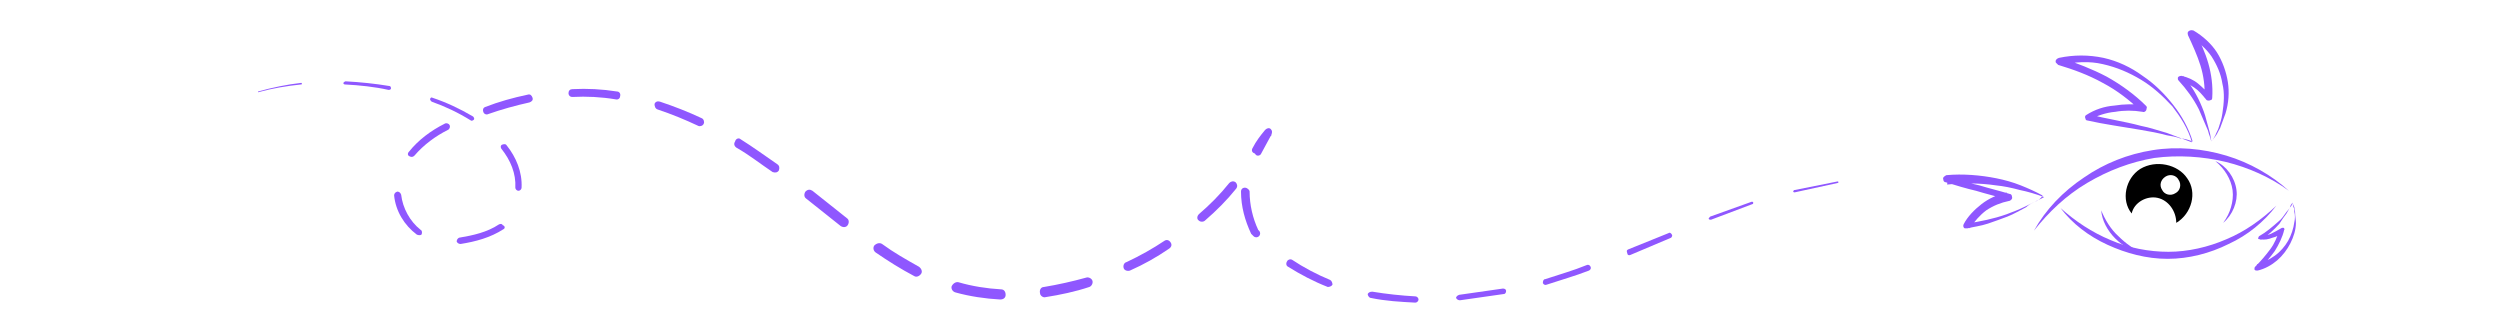
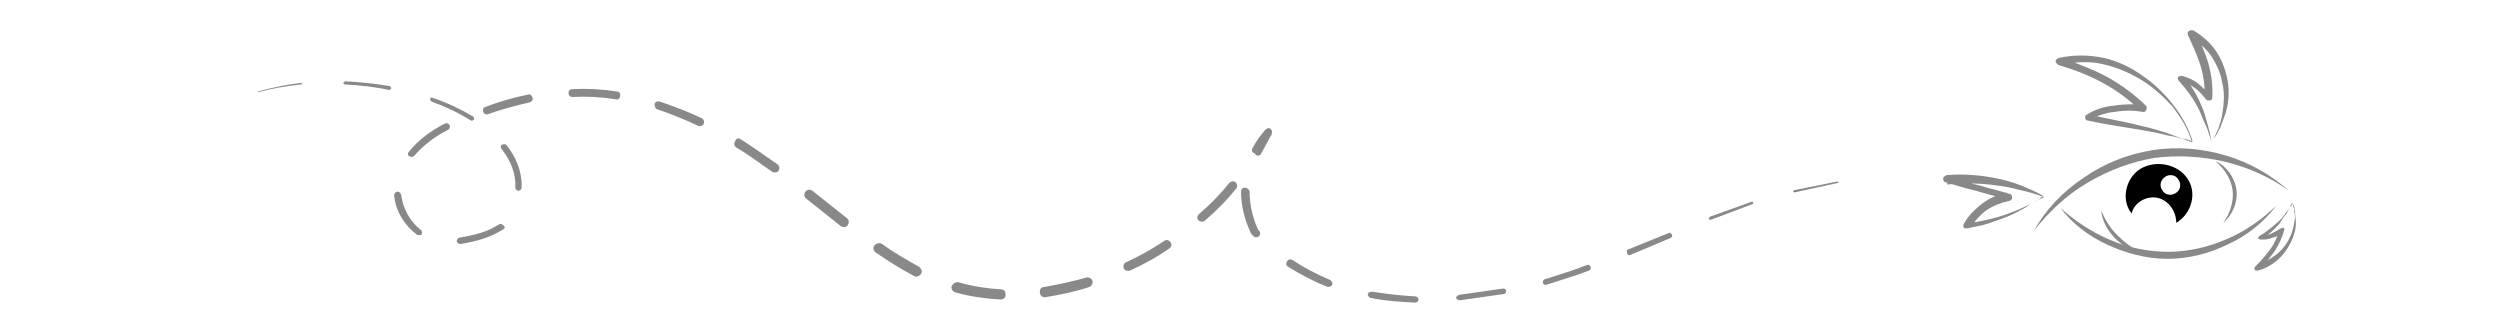
<svg xmlns="http://www.w3.org/2000/svg" version="1.1" id="Capa_1" x="0px" y="0px" viewBox="0 0 319.7 41.6" style="enable-background:new 0 0 319.7 41.6;" xml:space="preserve">
  <style type="text/css">
- 	.st0{fill:#8F57FF;}
+ 	.st0{fill:#898989;}
</style>
  <g>
    <g>
      <g>
        <g>
          <g>
            <path d="M279.7,22.8c-1.2-1.8-4-2.4-6-1.2c-1.9,1.2-2.5,4-1.1,5.7c0.3-1.4,1.9-2.3,3.3-2s2.4,1.7,2.4,3.2       C280.3,27.3,281,24.6,279.7,22.8z M278.2,24.7c-0.6,0.4-1.4,0.2-1.7-0.4c-0.4-0.6-0.2-1.3,0.4-1.7c0.6-0.4,1.4-0.2,1.7,0.4       C279,23.6,278.8,24.4,278.2,24.7z" />
          </g>
        </g>
        <g>
          <path class="st0" d="M286,24.3c0.2,1.5-0.5,3.2-1.7,4.2c0.5-0.7,0.8-1.3,1-2s0.3-1.4,0.2-2.2c-0.2-1.4-1-2.7-2.2-3.7      C284.7,21.2,285.8,22.7,286,24.3z" />
        </g>
        <g>
          <path class="st0" d="M270.5,30.5c-1-1-1.7-2.3-1.8-3.6c0.5,1.2,1.2,2.4,2.2,3.3c0.9,0.9,2,1.7,3.3,2.3      C272.8,32.2,271.5,31.5,270.5,30.5z" />
        </g>
        <g>
          <g>
            <path class="st0" d="M284.6,20.7c-2.9-0.7-6.1-0.9-9.1-0.5c-3,0.5-5.9,1.6-8.6,3.2s-4.9,3.7-6.8,6.1c1.5-2.7,3.7-5,6.4-6.8       c2.6-1.8,5.6-3,8.8-3.5c3.1-0.5,6.4-0.2,9.4,0.7s5.8,2.5,8,4.5C290.4,22.7,287.5,21.4,284.6,20.7z" />
          </g>
          <g>
            <path class="st0" d="M278.8,17.7c-0.5-0.2-1.1-0.3-1.7-0.4c-1.1-0.3-2.2-0.5-3.4-0.7c-2.3-0.4-4.6-0.7-6.8-1.2       c-0.1,0-0.2-0.1-0.2-0.2c-0.1-0.2-0.1-0.4,0.1-0.5l0,0c1.1-0.7,2.3-1.1,3.6-1.2c1.2-0.2,2.5-0.2,3.8-0.1l-0.4,0.8       c-1.5-1.4-3-2.6-4.9-3.6c-1.8-1-3.7-1.7-5.7-2.3l0,0c-0.1-0.1-0.2-0.2-0.3-0.3c-0.1-0.3,0.1-0.5,0.4-0.6c1.9-0.4,3.8-0.4,5.7,0       c1.8,0.4,3.5,1.2,5,2.3c1.5,1,2.8,2.3,3.9,3.7s2,3,2.5,4.7C279.9,17.9,279.3,17.7,278.8,17.7z M277.8,13.6       c-1.2-1.3-2.5-2.5-4-3.4s-3.1-1.6-4.9-2c-1.7-0.4-3.5-0.3-5.3,0.1V7.4c2,0.7,3.9,1.4,5.8,2.4c1.8,1,3.6,2.3,5,3.7l0,0       c0.1,0.1,0.2,0.2,0.1,0.4c0,0.3-0.3,0.5-0.5,0.4c-1.2-0.2-2.4-0.2-3.5,0c-1.2,0.1-2.3,0.5-3.3,1l-0.1-0.7       c2.2,0.6,4.5,0.9,6.7,1.5c1.1,0.2,2.2,0.6,3.3,0.9c0.5,0.2,1.1,0.4,1.6,0.6c0.6,0.2,1,0.4,1.6,0.6       C279.8,16.4,278.8,14.9,277.8,13.6z" />
          </g>
          <g>
            <path class="st0" d="M282.5,17.2c-0.1-0.4-0.2-0.7-0.4-1.1c-0.3-0.7-0.6-1.4-0.9-2.1c-0.7-1.4-1.6-2.6-2.6-3.7       c-0.1-0.1-0.1-0.2-0.1-0.3c0-0.2,0.2-0.3,0.5-0.3l0,0c0.8,0.2,1.5,0.5,2.1,1s1.1,1,1.6,1.6l-0.8,0.2c0.1-1.4-0.1-2.8-0.5-4.1       s-1-2.6-1.6-3.9c0-0.1-0.1-0.3,0-0.4c0.1-0.2,0.4-0.3,0.7-0.2c1.2,0.7,2.3,1.7,3,2.8s1.2,2.5,1.4,3.8c0.2,1.3,0.1,2.7-0.3,4       c-0.2,0.6-0.5,1.3-0.7,1.9c-0.2,0.3-0.3,0.6-0.5,0.9s-0.4,0.5-0.6,0.8C282.7,17.9,282.6,17.4,282.5,17.2z M283.3,17.3       c0.1-0.3,0.3-0.6,0.4-0.9c0.2-0.6,0.4-1.2,0.5-1.9c0.2-1.3,0.3-2.6,0-3.8c-0.2-1.3-0.7-2.4-1.4-3.5c-0.7-1-1.7-1.9-2.8-2.5       l0.7-0.6c0.7,1.3,1.3,2.6,1.7,4s0.6,2.9,0.5,4.4l0,0c0,0.2-0.1,0.3-0.2,0.3c-0.2,0.1-0.5,0.1-0.6-0.1c-0.5-0.6-0.9-1.1-1.5-1.5       s-1.2-0.7-1.8-0.9l0.4-0.6c1,1.2,1.8,2.5,2.4,4c0.3,0.7,0.5,1.4,0.7,2.2c0.1,0.4,0.2,0.7,0.3,1.1s0.1,0.7,0.2,1.1       C283,17.9,283.1,17.6,283.3,17.3z" />
          </g>
          <g>
            <path class="st0" d="M293.2,25.9c0,0.2,0.1,0.4,0.2,0.6c0,0.2,0.1,0.4,0.1,0.7c0,0.4,0.1,0.9,0.1,1.3c0,0.9-0.3,1.8-0.7,2.6       c-0.4,0.8-1,1.6-1.7,2.2s-1.6,1.1-2.5,1.3c-0.2,0-0.4,0-0.4-0.2c0-0.1,0-0.2,0.1-0.3c0.7-0.7,1.3-1.4,1.9-2.2s0.9-1.6,1.2-2.5       l0.5,0.3c-0.4,0.3-0.9,0.6-1.4,0.7c-0.5,0.2-1,0.3-1.6,0.2l0,0c-0.2,0-0.3-0.1-0.2-0.2c0-0.1,0.1-0.2,0.1-0.2       c0.9-0.5,1.7-1.2,2.5-1.9c0.4-0.3,0.7-0.8,1-1.2c0.2-0.2,0.3-0.4,0.5-0.6C292.8,26.4,293,26.1,293.2,25.9z M293.2,25.9       c-0.1,0.3-0.2,0.5-0.4,0.7c-0.1,0.2-0.3,0.5-0.4,0.7c-0.3,0.4-0.6,0.8-0.9,1.3c-0.7,0.8-1.5,1.5-2.4,2.1l-0.1-0.5       c0.5,0,0.9-0.1,1.4-0.3c0.4-0.2,0.8-0.4,1.3-0.7c0.1-0.1,0.4-0.1,0.4,0s0.1,0.1,0,0.2l0,0c-0.2,0.9-0.7,1.9-1.2,2.7       c-0.6,0.8-1.2,1.6-2,2.2l-0.3-0.5c0.8-0.2,1.6-0.6,2.3-1.1c0.7-0.5,1.3-1.2,1.7-1.9c0.4-0.7,0.7-1.6,0.8-2.4       c0.1-0.4,0.1-0.9,0-1.3c0-0.2,0-0.4-0.1-0.6C293.2,26.3,293.2,26.1,293.2,25.9z" />
          </g>
          <g>
            <path class="st0" d="M285,31.2c-2.4,1.2-5.1,1.9-7.8,1.9c-2.7,0-5.3-0.7-7.7-1.8c-2.4-1.1-4.5-2.7-6-4.7c1.9,1.7,4,3.1,6.4,4.1       c2.3,1,4.9,1.5,7.4,1.5s5.1-0.6,7.4-1.6c2.4-1,4.5-2.5,6.4-4.3C289.5,28.4,287.4,30.1,285,31.2z" />
          </g>
          <g>
            <path class="st0" d="M260.2,25.8c-0.4,0.2-0.8,0.4-1.1,0.7c-0.8,0.4-1.6,0.9-2.4,1.2c-0.8,0.3-1.6,0.6-2.5,0.9       s-1.8,0.4-2.6,0.6c-0.1,0-0.2,0-0.3,0c-0.2,0-0.3-0.3-0.2-0.5l0,0c0.5-1,1.4-1.9,2.3-2.6s2-1.2,3.2-1.5v0.9       c-1.3-0.4-2.6-0.7-3.9-1.1c-1.3-0.3-2.6-0.7-3.9-1.1l0,0c-0.2,0-0.3-0.2-0.3-0.4c-0.1-0.2,0.2-0.4,0.4-0.5       c2.1-0.2,4.4,0,6.4,0.4c1,0.2,2.1,0.5,3.1,0.9s1.9,0.8,2.8,1.3C261,25.4,260.6,25.7,260.2,25.8z M258.3,24.3       c-1.1-0.3-2.1-0.5-3.1-0.6c-2-0.3-4.2-0.3-6.2-0.1l0.1-0.9c1.3,0.3,2.6,0.7,4,1c1.3,0.4,2.6,0.7,3.9,1.1l0,0       c0.2,0,0.3,0.2,0.3,0.4c0.1,0.2-0.2,0.5-0.4,0.5c-1,0.2-2,0.6-2.9,1.2c-0.8,0.6-1.5,1.4-2.1,2.3l-0.4-0.6       c1.8-0.3,3.4-0.6,5.1-1.2c0.8-0.3,1.6-0.6,2.4-1c0.4-0.2,0.8-0.4,1.2-0.6c0.4-0.2,0.7-0.3,1.2-0.6       C260.3,24.8,259.3,24.5,258.3,24.3z" />
          </g>
        </g>
      </g>
    </g>
    <g>
      <path class="st0" d="M25.6,15.4l2.2-1.5l0,0l0,0l0,0L25.6,15.4z" />
      <path class="st0" d="M33,11.7c1.8-0.5,3.7-0.9,5.5-1.1c0.1,0,0.1,0,0.1,0.1s0,0.1-0.1,0.1l0,0c-1.9,0.2-3.7,0.5-5.5,1    C33,11.8,33,11.8,33,11.7L33,11.7z" />
      <path class="st0" d="M44.2,10.4c1.9,0.1,3.8,0.3,5.6,0.6c0.1,0,0.2,0.1,0.2,0.3c0,0.1-0.1,0.2-0.3,0.2l0,0    c-1.8-0.4-3.7-0.6-5.6-0.7c-0.1,0-0.2-0.1-0.2-0.2C44,10.5,44.1,10.4,44.2,10.4z" />
      <path class="st0" d="M55.3,12.5c1.8,0.6,3.5,1.4,5.2,2.4c0.1,0.1,0.2,0.3,0.1,0.4c-0.1,0.1-0.3,0.2-0.4,0.1l0,0    c-1.6-1-3.3-1.8-5-2.4c-0.1-0.1-0.2-0.2-0.2-0.3C55,12.5,55.2,12.4,55.3,12.5z" />
      <path class="st0" d="M64.8,18.6c1.2,1.5,2,3.4,1.9,5.4c0,0.2-0.2,0.4-0.4,0.4c-0.2,0-0.4-0.2-0.4-0.4l0,0c0.1-1.8-0.6-3.5-1.8-5    c-0.1-0.2-0.1-0.4,0.1-0.5C64.5,18.4,64.7,18.4,64.8,18.6z" />
      <path class="st0" d="M64.4,29.3c-1.7,1.1-3.6,1.6-5.5,1.9c-0.2,0-0.4-0.1-0.5-0.3c0-0.2,0.1-0.4,0.3-0.5l0,0    c1.8-0.3,3.6-0.7,5.1-1.7c0.2-0.1,0.4-0.1,0.5,0.1C64.6,28.9,64.6,29.2,64.4,29.3z" />
      <path class="st0" d="M53.3,30c-1.6-1.2-2.7-3-2.9-5c0-0.2,0.1-0.4,0.4-0.5c0.2,0,0.4,0.1,0.5,0.4l0,0c0.2,1.7,1.1,3.4,2.5,4.5    c0.2,0.1,0.2,0.4,0.1,0.6C53.8,30.1,53.5,30.1,53.3,30z" />
      <path class="st0" d="M52.3,19.4c1.2-1.5,2.8-2.7,4.6-3.6c0.2-0.1,0.5,0,0.6,0.2s0,0.5-0.2,0.6l0,0c-1.6,0.8-3.1,1.9-4.3,3.3    c-0.2,0.2-0.4,0.2-0.6,0.1C52.1,19.9,52.1,19.6,52.3,19.4z" />
      <path class="st0" d="M62,13.7c1.8-0.7,3.6-1.2,5.5-1.6c0.3-0.1,0.5,0.1,0.6,0.4c0.1,0.3-0.1,0.5-0.4,0.6l0,0    c-1.8,0.4-3.6,0.9-5.3,1.5c-0.2,0.1-0.5,0-0.6-0.3C61.7,14,61.8,13.8,62,13.7z" />
      <path class="st0" d="M73.2,11.4c1.9-0.1,3.8,0,5.7,0.3c0.3,0,0.5,0.3,0.4,0.6c0,0.3-0.3,0.5-0.6,0.4l0,0c-1.8-0.3-3.7-0.4-5.5-0.3    c-0.3,0-0.5-0.2-0.5-0.5C72.7,11.6,72.9,11.4,73.2,11.4z" />
      <path class="st0" d="M84.4,13c1.8,0.6,3.6,1.3,5.3,2.1c0.3,0.1,0.4,0.5,0.3,0.7c-0.1,0.3-0.5,0.4-0.7,0.3l0,0    c-1.7-0.8-3.4-1.5-5.2-2.1c-0.3-0.1-0.4-0.4-0.4-0.7C83.8,13,84.1,12.9,84.4,13z" />
      <path class="st0" d="M94.7,17.8c1.6,1,3.1,2.1,4.7,3.2c0.3,0.2,0.3,0.5,0.2,0.8c-0.2,0.3-0.5,0.3-0.8,0.2l0,0l0,0    c-1.5-1-3-2.2-4.6-3.1c-0.3-0.2-0.4-0.5-0.2-0.8C94.1,17.7,94.5,17.6,94.7,17.8z" />
      <path class="st0" d="M103.9,24.4l4.4,3.5c0.3,0.2,0.3,0.6,0.1,0.9c-0.2,0.3-0.6,0.3-0.9,0.1l0,0l-4.4-3.5    c-0.3-0.2-0.3-0.6-0.1-0.9C103.3,24.2,103.6,24.2,103.9,24.4z" />
      <path class="st0" d="M112.8,31.2c1.5,1.1,3.1,2,4.7,2.9c0.3,0.2,0.5,0.6,0.3,0.9c-0.2,0.3-0.6,0.5-0.9,0.3l0,0    c-1.7-0.9-3.3-1.9-4.9-3c-0.3-0.2-0.4-0.6-0.2-0.9C112.1,31.1,112.5,31,112.8,31.2z" />
      <path class="st0" d="M122.6,36.1c1.7,0.5,3.6,0.8,5.4,0.9c0.4,0,0.6,0.3,0.6,0.7s-0.3,0.6-0.7,0.6c-1.9-0.1-3.9-0.4-5.7-0.9    c-0.4-0.1-0.6-0.5-0.5-0.8C121.9,36.2,122.3,36,122.6,36.1L122.6,36.1z" />
      <path class="st0" d="M133.5,36.7c1.8-0.3,3.6-0.7,5.4-1.2c0.3-0.1,0.7,0.1,0.8,0.4c0.1,0.3-0.1,0.7-0.4,0.8    c-1.8,0.6-3.7,1-5.6,1.3c-0.3,0.1-0.7-0.2-0.7-0.5C132.9,37.1,133.1,36.7,133.5,36.7L133.5,36.7z" />
      <path class="st0" d="M144.1,33.5c1.7-0.8,3.3-1.7,4.8-2.7c0.3-0.2,0.6-0.1,0.8,0.2c0.2,0.3,0.1,0.6-0.2,0.8c-1.6,1.1-3.2,2-5,2.8    c-0.3,0.1-0.7,0-0.8-0.3S143.7,33.6,144.1,33.5L144.1,33.5z" />
      <path class="st0" d="M153.3,27.4c1.4-1.2,2.7-2.5,3.9-4c0.2-0.2,0.5-0.3,0.8-0.1c0.2,0.2,0.3,0.5,0.1,0.8c-1.2,1.5-2.5,2.8-4,4.1    c-0.2,0.2-0.6,0.2-0.8,0C153,28,153.1,27.6,153.3,27.4L153.3,27.4z" />
      <path class="st0" d="M160.4,19l1.3-2.3l0.9,0.6c-0.6,0.6-1.1,1.3-1.5,2.1c-0.1,0.3-0.4,0.4-0.7,0.2c-0.3-0.1-0.4-0.4-0.2-0.7    c0.4-0.8,1-1.6,1.6-2.3c0.2-0.2,0.5-0.3,0.7-0.1c0.2,0.2,0.2,0.4,0.1,0.7l-1.3,2.4c-0.1,0.3-0.5,0.4-0.7,0.2    C160.4,19.6,160.3,19.3,160.4,19L160.4,19L160.4,19z" />
      <path class="st0" d="M159.8,24.5c0,1.7,0.4,3.4,1.1,4.9l-0.1-0.1l0.2,0.2c0.2,0.2,0.2,0.5,0,0.7s-0.5,0.2-0.7,0l-0.2-0.2l-0.1-0.1    c-0.8-1.7-1.3-3.5-1.3-5.4c0-0.3,0.2-0.5,0.5-0.5S159.8,24.3,159.8,24.5L159.8,24.5z" />
      <path class="st0" d="M165.2,33.2c1.5,1,3.2,1.9,4.9,2.6c0.2,0.1,0.3,0.4,0.3,0.6c-0.1,0.2-0.4,0.3-0.6,0.3    c-1.8-0.7-3.5-1.6-5.1-2.6c-0.2-0.1-0.3-0.4-0.1-0.7C164.7,33.2,165,33.1,165.2,33.2L165.2,33.2z" />
      <path class="st0" d="M175.5,37.3c1.8,0.3,3.7,0.5,5.5,0.6c0.2,0,0.4,0.2,0.4,0.4s-0.2,0.4-0.4,0.4c-1.9-0.1-3.8-0.2-5.7-0.6    c-0.2,0-0.4-0.3-0.4-0.5C175,37.4,175.2,37.3,175.5,37.3L175.5,37.3z" />
      <path class="st0" d="M186.6,37.7l5.6-0.8l0,0c0.2,0,0.4,0.1,0.4,0.3s-0.1,0.4-0.3,0.4l-5.6,0.8c-0.2,0-0.4-0.1-0.5-0.3    C186.2,38,186.3,37.8,186.6,37.7L186.6,37.7L186.6,37.7z" />
      <path class="st0" d="M197.6,35.7c1.8-0.6,3.6-1.1,5.3-1.8c0.2-0.1,0.4,0,0.5,0.2s0,0.4-0.2,0.5c-1.8,0.7-3.6,1.2-5.4,1.8    c-0.2,0.1-0.4,0-0.5-0.2C197.3,35.9,197.4,35.7,197.6,35.7L197.6,35.7L197.6,35.7z" />
      <path class="st0" d="M208.2,31.9l5.2-2.1c0.1-0.1,0.3,0,0.4,0.2c0.1,0.1,0,0.3-0.1,0.4l-5.2,2.2c-0.2,0.1-0.4,0-0.4-0.2    C208,32.1,208,32,208.2,31.9L208.2,31.9z" />
      <path class="st0" d="M218.7,27.7l5.3-1.9c0.1,0,0.2,0,0.2,0.1s0,0.2-0.1,0.2l-5.3,2c-0.1,0-0.2,0-0.3-0.1    C218.5,27.9,218.6,27.8,218.7,27.7L218.7,27.7z" />
      <path class="st0" d="M229.5,24.3l5.5-1.1c0,0,0.1,0,0.1,0.1c0,0,0,0.1-0.1,0.1l-5.5,1.2c-0.1,0-0.1,0-0.2-0.1    C229.4,24.3,229.4,24.3,229.5,24.3L229.5,24.3z" />
      <path class="st0" d="M240.6,22.6h2.7H240.6C240.6,22.7,240.6,22.7,240.6,22.6C240.6,22.7,240.6,22.7,240.6,22.6L240.6,22.6z" />
    </g>
  </g>
</svg>
